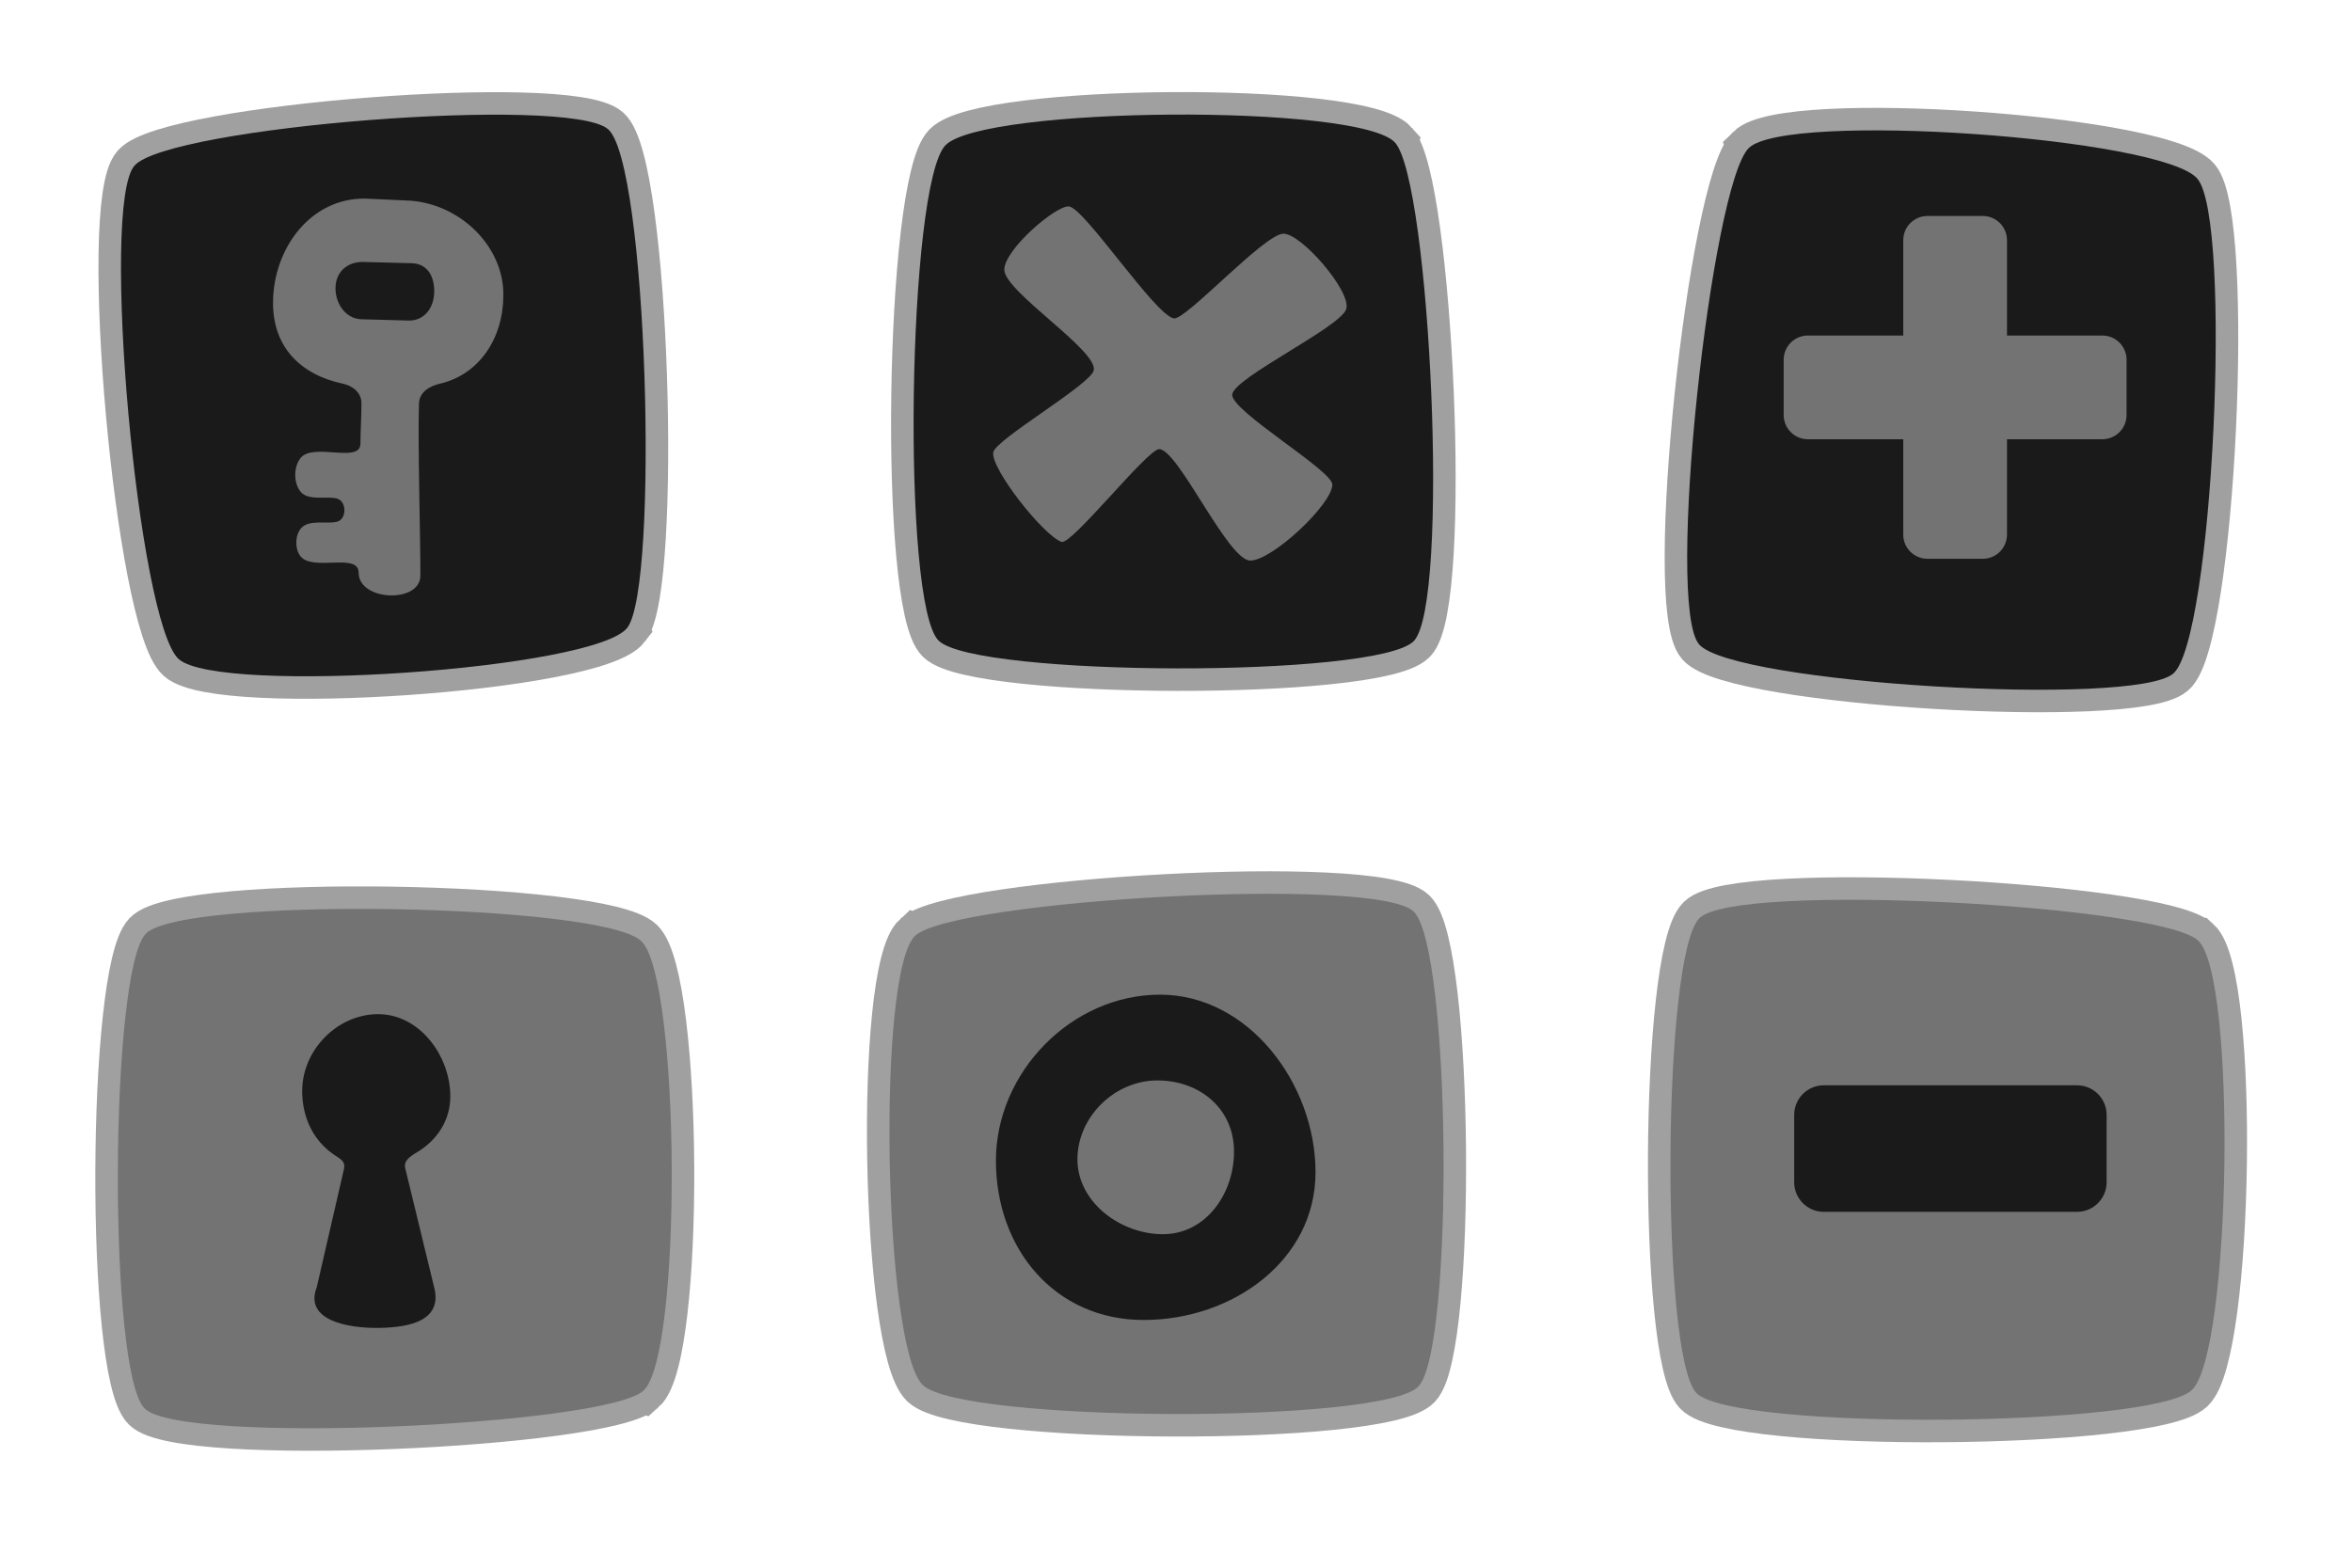
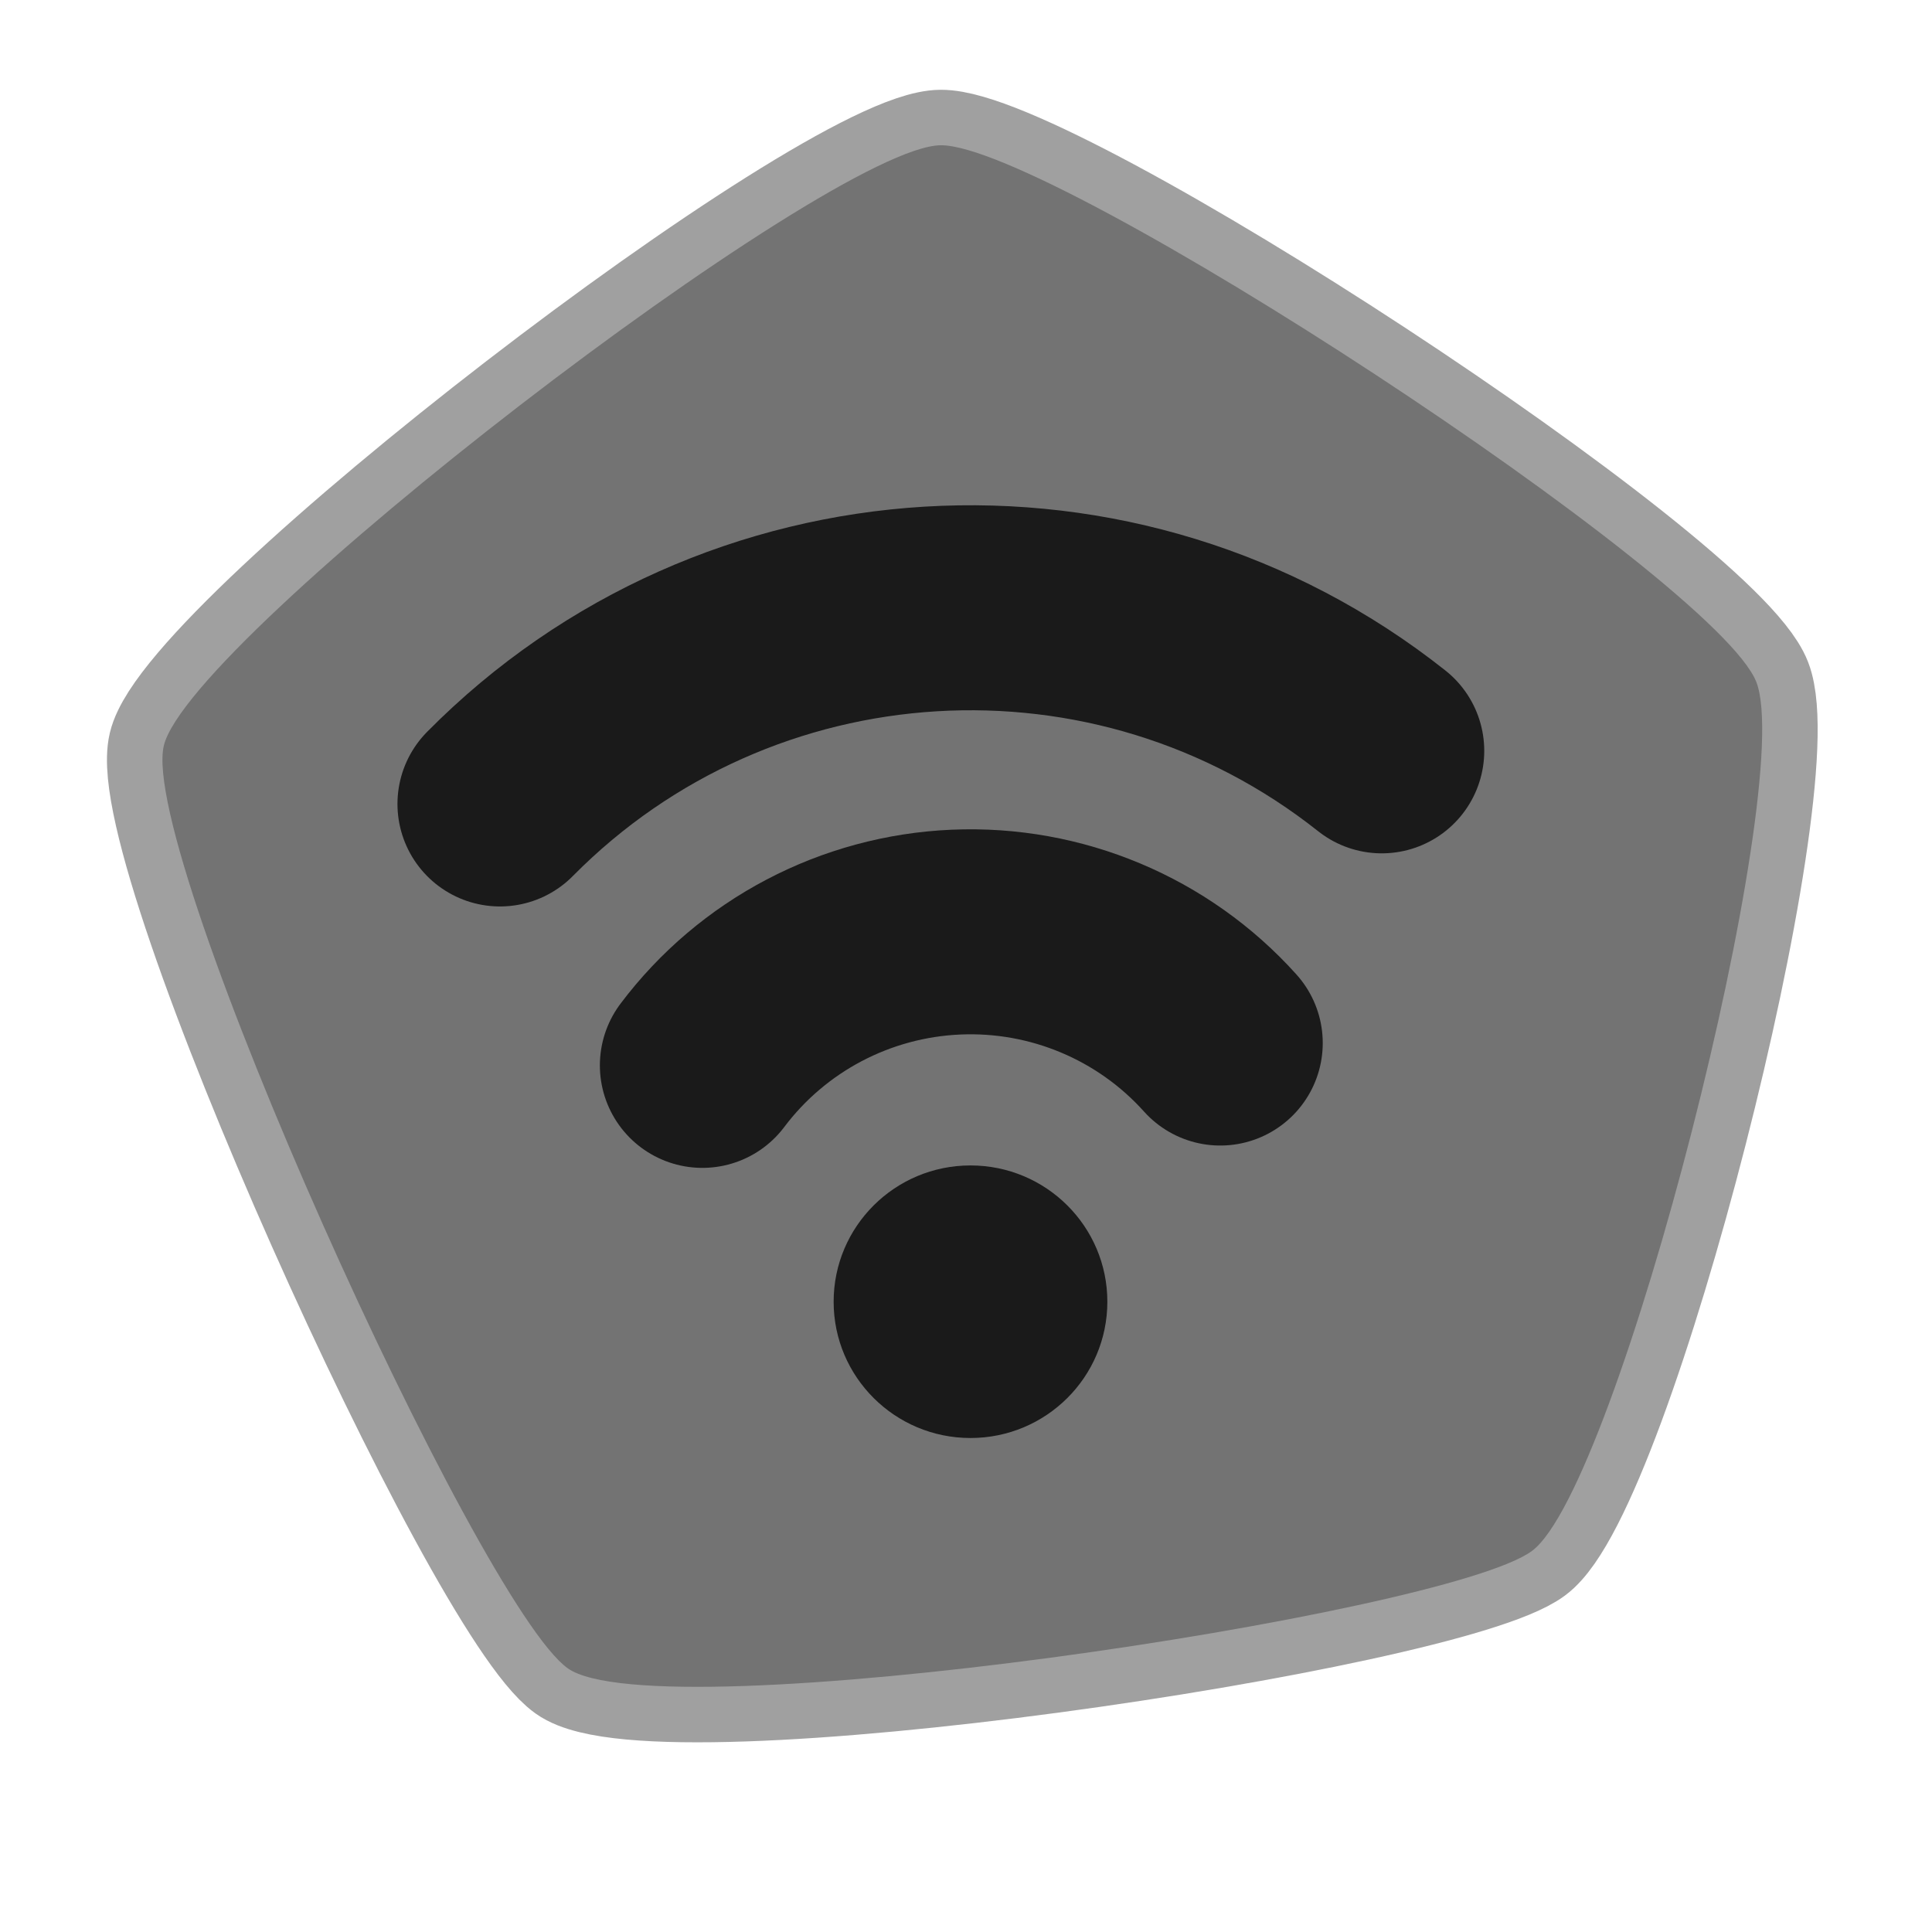
- <svg xmlns="http://www.w3.org/2000/svg" width="768" height="512" viewBox="0 0 203.2 135.467" version="1.1" id="svg8">
+ <svg xmlns="http://www.w3.org/2000/svg" width="256" height="256" viewBox="0 0 67.733 67.733" version="1.1" id="svg8">
  <defs id="defs2" />
-   <g id="layer1" transform="translate(0,-161.5333)">
+   <g id="layer1" transform="translate(0,-229.2666)">
    <g id="g1079-7" transform="translate(-331.5242,-149.8575)" />
    <g transform="translate(-331.5242,-217.5581)" id="g1108" />
    <g id="g1112" transform="matrix(-1,0,0,1,-197.5538,-217.5581)" />
    <g id="g1308" transform="matrix(-1,0,0,1,134.9172,-126.7488)">
      <g id="g1306" transform="translate(0.7062442,0.1177074)" />
    </g>
-     <path transform="matrix(0.2319495,-0.9465204,-0.9465029,-0.2319452,343.3295,354.9269)" d="M 47.634,290.858 C 43.768,293.465 11.46,284.905 9.075,280.721 6.69,276.537 15.4,240.287 19.427,238.017 c 4.027,-2.27 38.453,6.451 40.789,10.434 2.336,3.983 -8.716,39.799 -12.582,42.406 z" id="path5488" style="opacity:1;vector-effect:none;fill:#737373;fill-opacity:1;stroke:#a0a0a0;stroke-width:3.992;stroke-linecap:butt;stroke-linejoin:miter;stroke-miterlimit:4;stroke-dasharray:none;stroke-dashoffset:0;stroke-opacity:1;paint-order:markers stroke fill" />
-     <path style="opacity:1;vector-effect:none;fill:#1a1a1a;fill-opacity:1;stroke:none;stroke-width:7.187;stroke-linecap:butt;stroke-linejoin:miter;stroke-miterlimit:4;stroke-dasharray:none;stroke-dashoffset:0;stroke-opacity:1;paint-order:markers stroke fill" d="m 100.223,247.484 c 7.648,0 13.431,7.698 13.431,15.346 0,7.648 -7.198,12.766 -14.846,12.766 -7.648,0 -12.766,-6.117 -12.766,-13.765 0,-7.648 6.533,-14.347 14.181,-14.347 z m -0.235,7.411 c -3.681,0 -6.904,3.144 -6.904,6.824 0,3.681 3.705,6.464 7.385,6.464 3.681,0 6.144,-3.464 6.144,-7.145 0,-3.681 -2.944,-6.143 -6.624,-6.143 z" id="path1310" />
-     <g id="g5627" transform="matrix(0.05158766,0.9986685,0.9986685,-0.05158766,-95.38654,235.4775)">
-       <path transform="matrix(0.9297007,-0.2921611,0.2921557,0.9296835,-75.29775,-108.1116)" d="M 47.634,290.858 C 43.768,293.465 11.46,284.905 9.075,280.721 6.69,276.537 15.4,240.287 19.427,238.017 c 4.027,-2.27 38.453,6.451 40.789,10.434 2.336,3.983 -8.716,39.799 -12.582,42.406 z" id="path5486" style="opacity:1;vector-effect:none;fill:#737373;fill-opacity:1;stroke:#a0a0a0;stroke-width:3.992;stroke-linecap:butt;stroke-linejoin:miter;stroke-miterlimit:4;stroke-dasharray:none;stroke-dashoffset:0;stroke-opacity:1;paint-order:markers stroke fill" />
+     <g id="g5627" transform="matrix(-0.03813073,0.9992728,0.9992728,0.03813073,-92.50661,224.0606)">
+       <path transform="matrix(0.9297007,-0.2921611,0.2921557,0.9296835,-75.29775,-108.1116)" d="m 47.634,290.858 c -3.214,2.168 -29.124,-0.277 -32.156,-2.896 -3.031,-2.619 -9.701,-30.352 -8.333,-34.121 1.368,-3.77 25.76,-19.51 29.737,-19.072 3.977,0.438 25.289,21.015 26.378,24.834 1.09,3.819 -12.413,29.088 -15.627,31.256 z" id="path5486" style="opacity:1;vector-effect:none;fill:#737373;fill-opacity:1;stroke:#a0a0a0;stroke-width:3.992;stroke-linecap:butt;stroke-linejoin:miter;stroke-miterlimit:4;stroke-dasharray:none;stroke-dashoffset:0;stroke-opacity:1;paint-order:markers stroke fill" />
    </g>
-     <path style="opacity:1;vector-effect:none;fill:#1a1a1a;fill-opacity:1;stroke:none;stroke-width:7.187;stroke-linecap:butt;stroke-linejoin:miter;stroke-miterlimit:4;stroke-dasharray:none;stroke-dashoffset:0;stroke-opacity:1;paint-order:markers stroke fill" d="m 32.679,249.167 c -3.545,0 -6.572,3.105 -6.572,6.65 0,2.009 0.762,3.788 2.067,4.954 0.943,0.897 1.748,0.884 1.537,1.802 l -2.347,10.201 c -1.116,2.875 2.732,3.566 5.51,3.504 2.652,-0.059 5.231,-0.683 4.678,-3.324 l -2.544,-10.483 c -0.18,-0.741 0.638,-1.124 1.278,-1.531 1.559,-1.038 2.618,-2.662 2.618,-4.659 6e-6,-3.545 -2.681,-7.112 -6.225,-7.112 z" id="path5913" />
-     <g id="g5616" transform="translate(-1.983167,131.9242)">
-       <path transform="matrix(-0.2352303,-0.9457104,0.9456929,-0.235226,-71.98429,224.3326)" d="M 47.634,290.858 C 43.765,293.468 11.462,284.909 9.075,280.721 6.688,276.534 15.397,240.289 19.427,238.017 c 4.03,-2.272 38.451,6.448 40.789,10.434 2.338,3.986 -8.713,39.796 -12.582,42.406 z" id="path5490" style="opacity:1;vector-effect:none;fill:#737373;fill-opacity:1;stroke:#a0a0a0;stroke-width:3.992;stroke-linecap:butt;stroke-linejoin:miter;stroke-miterlimit:4;stroke-dasharray:none;stroke-dashoffset:0;stroke-opacity:1;paint-order:markers stroke fill" />
-       <g transform="translate(2.843309,11.02008)" id="g1684">
-         <g id="g1631">
-           <g transform="translate(134.6953,-135.3635)" id="g1539">
-             <g transform="translate(0.7062442,0.1177074)" id="g1537" />
-           </g>
-           <rect ry="2.559" y="112.371" x="154.149" height="10.936" width="26.991" id="rect1543" style="opacity:1;vector-effect:none;fill:#1a1a1a;fill-opacity:1;stroke:none;stroke-width:9.347;stroke-linecap:butt;stroke-linejoin:miter;stroke-miterlimit:4;stroke-dasharray:none;stroke-dashoffset:0;stroke-opacity:1;paint-order:markers stroke fill" rx="2.559" />
-         </g>
-       </g>
-     </g>
-     <path transform="matrix(0.9439076,0.2423631,0.2423587,-0.9438901,5.079681,436.8574)" d="M 47.634,290.858 C 43.768,293.465 11.46,284.905 9.075,280.721 6.69,276.537 15.4,240.287 19.427,238.017 c 4.027,-2.27 38.453,6.451 40.789,10.434 2.336,3.983 -8.716,39.799 -12.582,42.406 z" id="path5641" style="opacity:1;vector-effect:none;fill:#1a1a1a;fill-opacity:1;stroke:#a0a0a0;stroke-width:3.992;stroke-linecap:butt;stroke-linejoin:miter;stroke-miterlimit:4;stroke-dasharray:none;stroke-dashoffset:0;stroke-opacity:1;paint-order:markers stroke fill" />
-     <g style="fill:#737373;fill-opacity:1" transform="translate(-0.4029642,7.9151)" id="g5649">
-       <g style="fill:#737373;fill-opacity:1" transform="translate(67.68173,-67.0932)" id="g5645">
-         <g style="fill:#737373;fill-opacity:1" transform="translate(0.7062442,0.1177074)" id="g5643" />
-       </g>
-       <path style="opacity:1;vector-effect:none;fill:#737373;fill-opacity:1;stroke:none;stroke-width:9.347;stroke-linecap:butt;stroke-linejoin:miter;stroke-miterlimit:4;stroke-dasharray:none;stroke-dashoffset:0;stroke-opacity:1;paint-order:markers stroke fill" d="m 92.75,171.456 c 1.339,0.114 7.494,9.472 9.081,9.674 1.035,0.132 7.655,-7.136 9.393,-7.314 1.506,-0.153 5.996,5.025 5.48,6.526 -0.54,1.571 -9.673,5.91 -9.841,7.355 -0.165,1.421 8.691,6.581 8.649,7.811 -0.06,1.731 -5.211,6.549 -7.087,6.55 -1.94,9.8e-4 -6.205,-9.567 -7.868,-9.63 -0.988,-0.038 -7.579,8.312 -8.44,8.015 -1.562,-0.54 -6.141,-6.34 -5.901,-7.741 0.189,-1.105 8.388,-5.838 8.679,-7.077 0.4,-1.701 -7.738,-6.825 -7.725,-8.704 0.011,-1.755 4.459,-5.562 5.58,-5.466 z" id="path5647" />
-     </g>
-     <path style="opacity:1;vector-effect:none;fill:#1a1a1a;fill-opacity:1;stroke:#a0a0a0;stroke-width:3.992;stroke-linecap:butt;stroke-linejoin:miter;stroke-miterlimit:4;stroke-dasharray:none;stroke-dashoffset:0;stroke-opacity:1;paint-order:markers stroke fill" id="path5685" d="M 47.634,290.858 C 43.768,293.465 11.46,284.905 9.075,280.721 6.69,276.537 15.4,240.287 19.427,238.017 c 4.027,-2.27 38.453,6.451 40.789,10.434 2.336,3.983 -8.716,39.799 -12.582,42.406 z" transform="matrix(-0.9571706,0.1831007,-0.1830973,-0.9571529,249.927,444.0045)" />
-     <g style="fill:#737373;fill-opacity:1" transform="matrix(-1,0,0,1,337.9525,10.05326)" id="g5693">
-       <g style="fill:#737373;fill-opacity:1" transform="translate(135.9293,-67.56403)" id="g5689">
-         <g style="fill:#737373;fill-opacity:1" transform="translate(0.7062442,0.1177074)" id="g5687" />
-       </g>
-       <path style="opacity:1;vector-effect:none;fill:#737373;fill-opacity:1;stroke:none;stroke-width:8.864;stroke-linecap:butt;stroke-linejoin:miter;stroke-miterlimit:4;stroke-dasharray:none;stroke-dashoffset:0;stroke-opacity:1;paint-order:markers stroke fill" d="m 166.657,170.142 c -1.162,0 -2.098,0.936 -2.098,2.098 v 8.233 h -8.233 c -1.162,0 -2.098,0.936 -2.098,2.098 v 4.767 c 0,1.162 0.936,2.098 2.098,2.098 h 8.233 v 8.233 c 0,1.162 0.936,2.098 2.098,2.098 h 4.767 c 1.162,0 2.098,-0.936 2.098,-2.098 v -8.233 h 8.233 c 1.162,0 2.098,-0.936 2.098,-2.098 v -4.767 c 0,-1.162 -0.936,-2.098 -2.098,-2.098 h -8.233 v -8.233 c 0,-1.162 -0.936,-2.098 -2.098,-2.098 z" id="path5691" />
-     </g>
-     <g id="g5860" transform="translate(66.90559,66.97774)">
-       <g transform="rotate(-1.295186,55.37558,3064.056)" id="g5806">
-         <path style="opacity:1;vector-effect:none;fill:#1a1a1a;fill-opacity:1;stroke:#a0a0a0;stroke-width:3.992;stroke-linecap:butt;stroke-linejoin:miter;stroke-miterlimit:4;stroke-dasharray:none;stroke-dashoffset:0;stroke-opacity:1;paint-order:markers stroke fill" id="path5798" d="M 47.634,290.858 C 43.768,293.465 11.46,284.905 9.075,280.721 6.69,276.537 15.4,240.287 19.427,238.017 c 4.027,-2.27 38.453,6.451 40.789,10.434 2.336,3.983 -8.716,39.799 -12.582,42.406 z" transform="matrix(0.9297007,-0.2921611,0.2921557,0.9296835,-76.05371,-108.4896)" />
-         <g id="g5804" transform="translate(0.02314313,8.614649)">
-           <g id="g5802" transform="translate(-0.1177074,-135.3635)">
-             <g id="g5800" transform="translate(0.7062442,0.1177074)" />
-           </g>
-         </g>
-       </g>
-       <g id="g5810" transform="matrix(0.8435345,0,0,0.8435345,-61.10538,-35.62696)" style="fill:#737373;fill-opacity:1;stroke-width:1.185">
-         <path style="opacity:1;vector-effect:none;fill:#737373;fill-opacity:1;stroke:none;stroke-width:11.641;stroke-linecap:butt;stroke-linejoin:miter;stroke-miterlimit:4;stroke-dasharray:none;stroke-dashoffset:0;stroke-opacity:1;paint-order:markers stroke fill" d="m 30.512,174.672 c -5.584,-0.052 -9.371,5.087 -9.424,10.584 -0.045,4.685 2.888,7.477 7.16,8.381 0.899,0.19 1.897,0.839 1.897,2.022 8.38e-4,1.193 -0.095,2.697 -0.107,4.128 -0.017,2.06 -4.846,-0.164 -6.139,1.473 -0.722,0.914 -0.719,2.586 0.037,3.472 0.823,0.966 2.844,0.35 3.776,0.695 0.923,0.341 0.917,2.046 -0.025,2.335 -0.984,0.301 -2.895,-0.267 -3.718,0.672 -0.629,0.718 -0.663,2.074 -0.099,2.842 1.218,1.657 5.984,-0.392 5.985,1.718 0.002,2.93 6.316,3.172 6.325,0.305 0.013,-3.905 -0.28,-13.391 -0.144,-17.642 0.038,-1.185 1.128,-1.787 2.144,-2.023 4.06,-0.945 6.497,-4.682 6.497,-9.075 v -4.1e-4 c 0.049,-5.133 -4.683,-9.572 -10.004,-9.693 -0.37,-0.008 -3.793,-0.19 -4.163,-0.193 z m -0.213,6.491 4.934,0.131 c 1.642,0.015 2.379,1.302 2.364,2.918 -0.016,1.616 -0.966,2.97 -2.608,2.955 l -4.801,-0.131 c -1.642,-0.015 -2.719,-1.588 -2.703,-3.205 0.016,-1.616 1.173,-2.684 2.815,-2.668 z" id="path5808" />
-       </g>
-     </g>
+     <ellipse style="opacity:1;vector-effect:none;fill:#1a1a1a;fill-opacity:1;stroke:none;stroke-width:7.187;stroke-linecap:butt;stroke-linejoin:miter;stroke-miterlimit:4;stroke-dasharray:none;stroke-dashoffset:0;stroke-opacity:1;paint-order:markers stroke fill" id="path6447" cx="34.024" cy="274.903" rx="4.798" ry="4.778" />
+     <path id="circle6474" style="opacity:1;vector-effect:none;fill:none;fill-opacity:1;stroke:#1a1a1a;stroke-width:7.187;stroke-linecap:round;stroke-linejoin:round;stroke-miterlimit:4;stroke-dasharray:none;stroke-dashoffset:0;stroke-opacity:1;paint-order:markers stroke fill" d="m 24.624,266.617 a 11.746,11.697 0 0 1 8.892,-4.672 11.746,11.697 0 0 1 9.264,3.889" />
+     <path d="m 17.528,257.452 a 23.153,23.056 0 0 1 30.914,-1.862" style="opacity:1;vector-effect:none;fill:none;fill-opacity:1;stroke:#1a1a1a;stroke-width:7.187;stroke-linecap:round;stroke-linejoin:round;stroke-miterlimit:4;stroke-dasharray:none;stroke-dashoffset:0;stroke-opacity:1;paint-order:markers stroke fill" id="path6487" />
  </g>
</svg>
